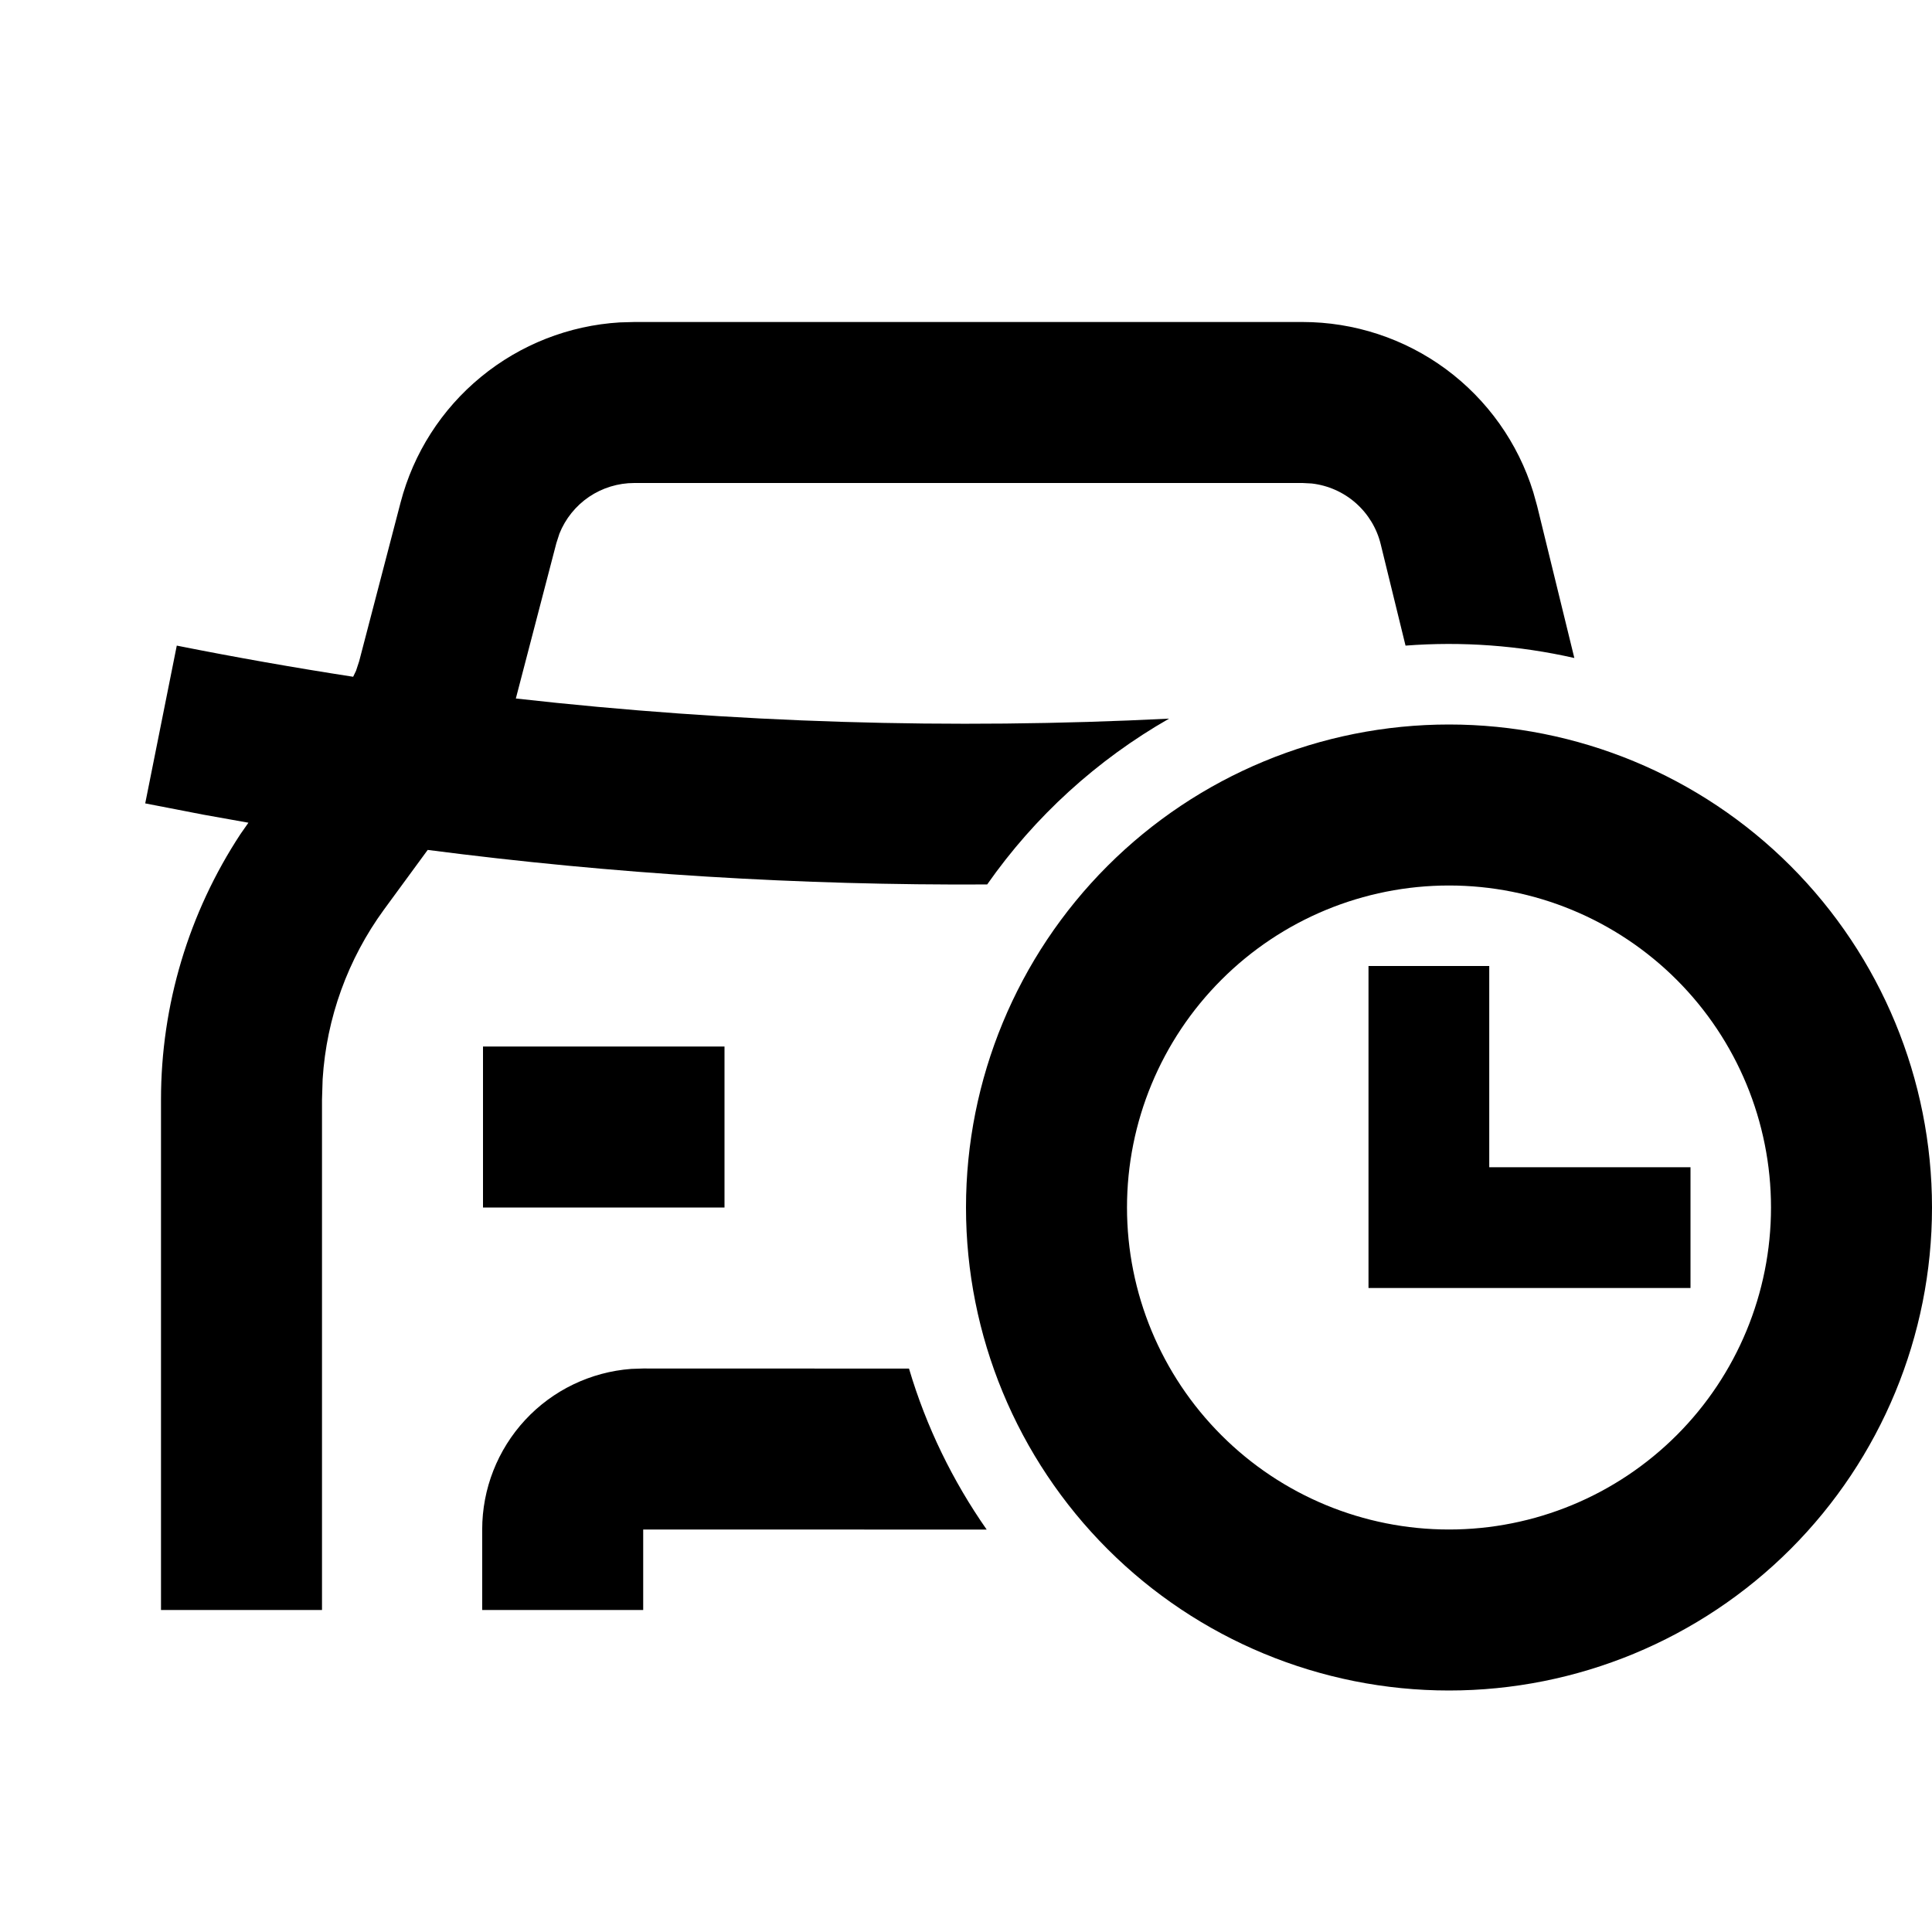
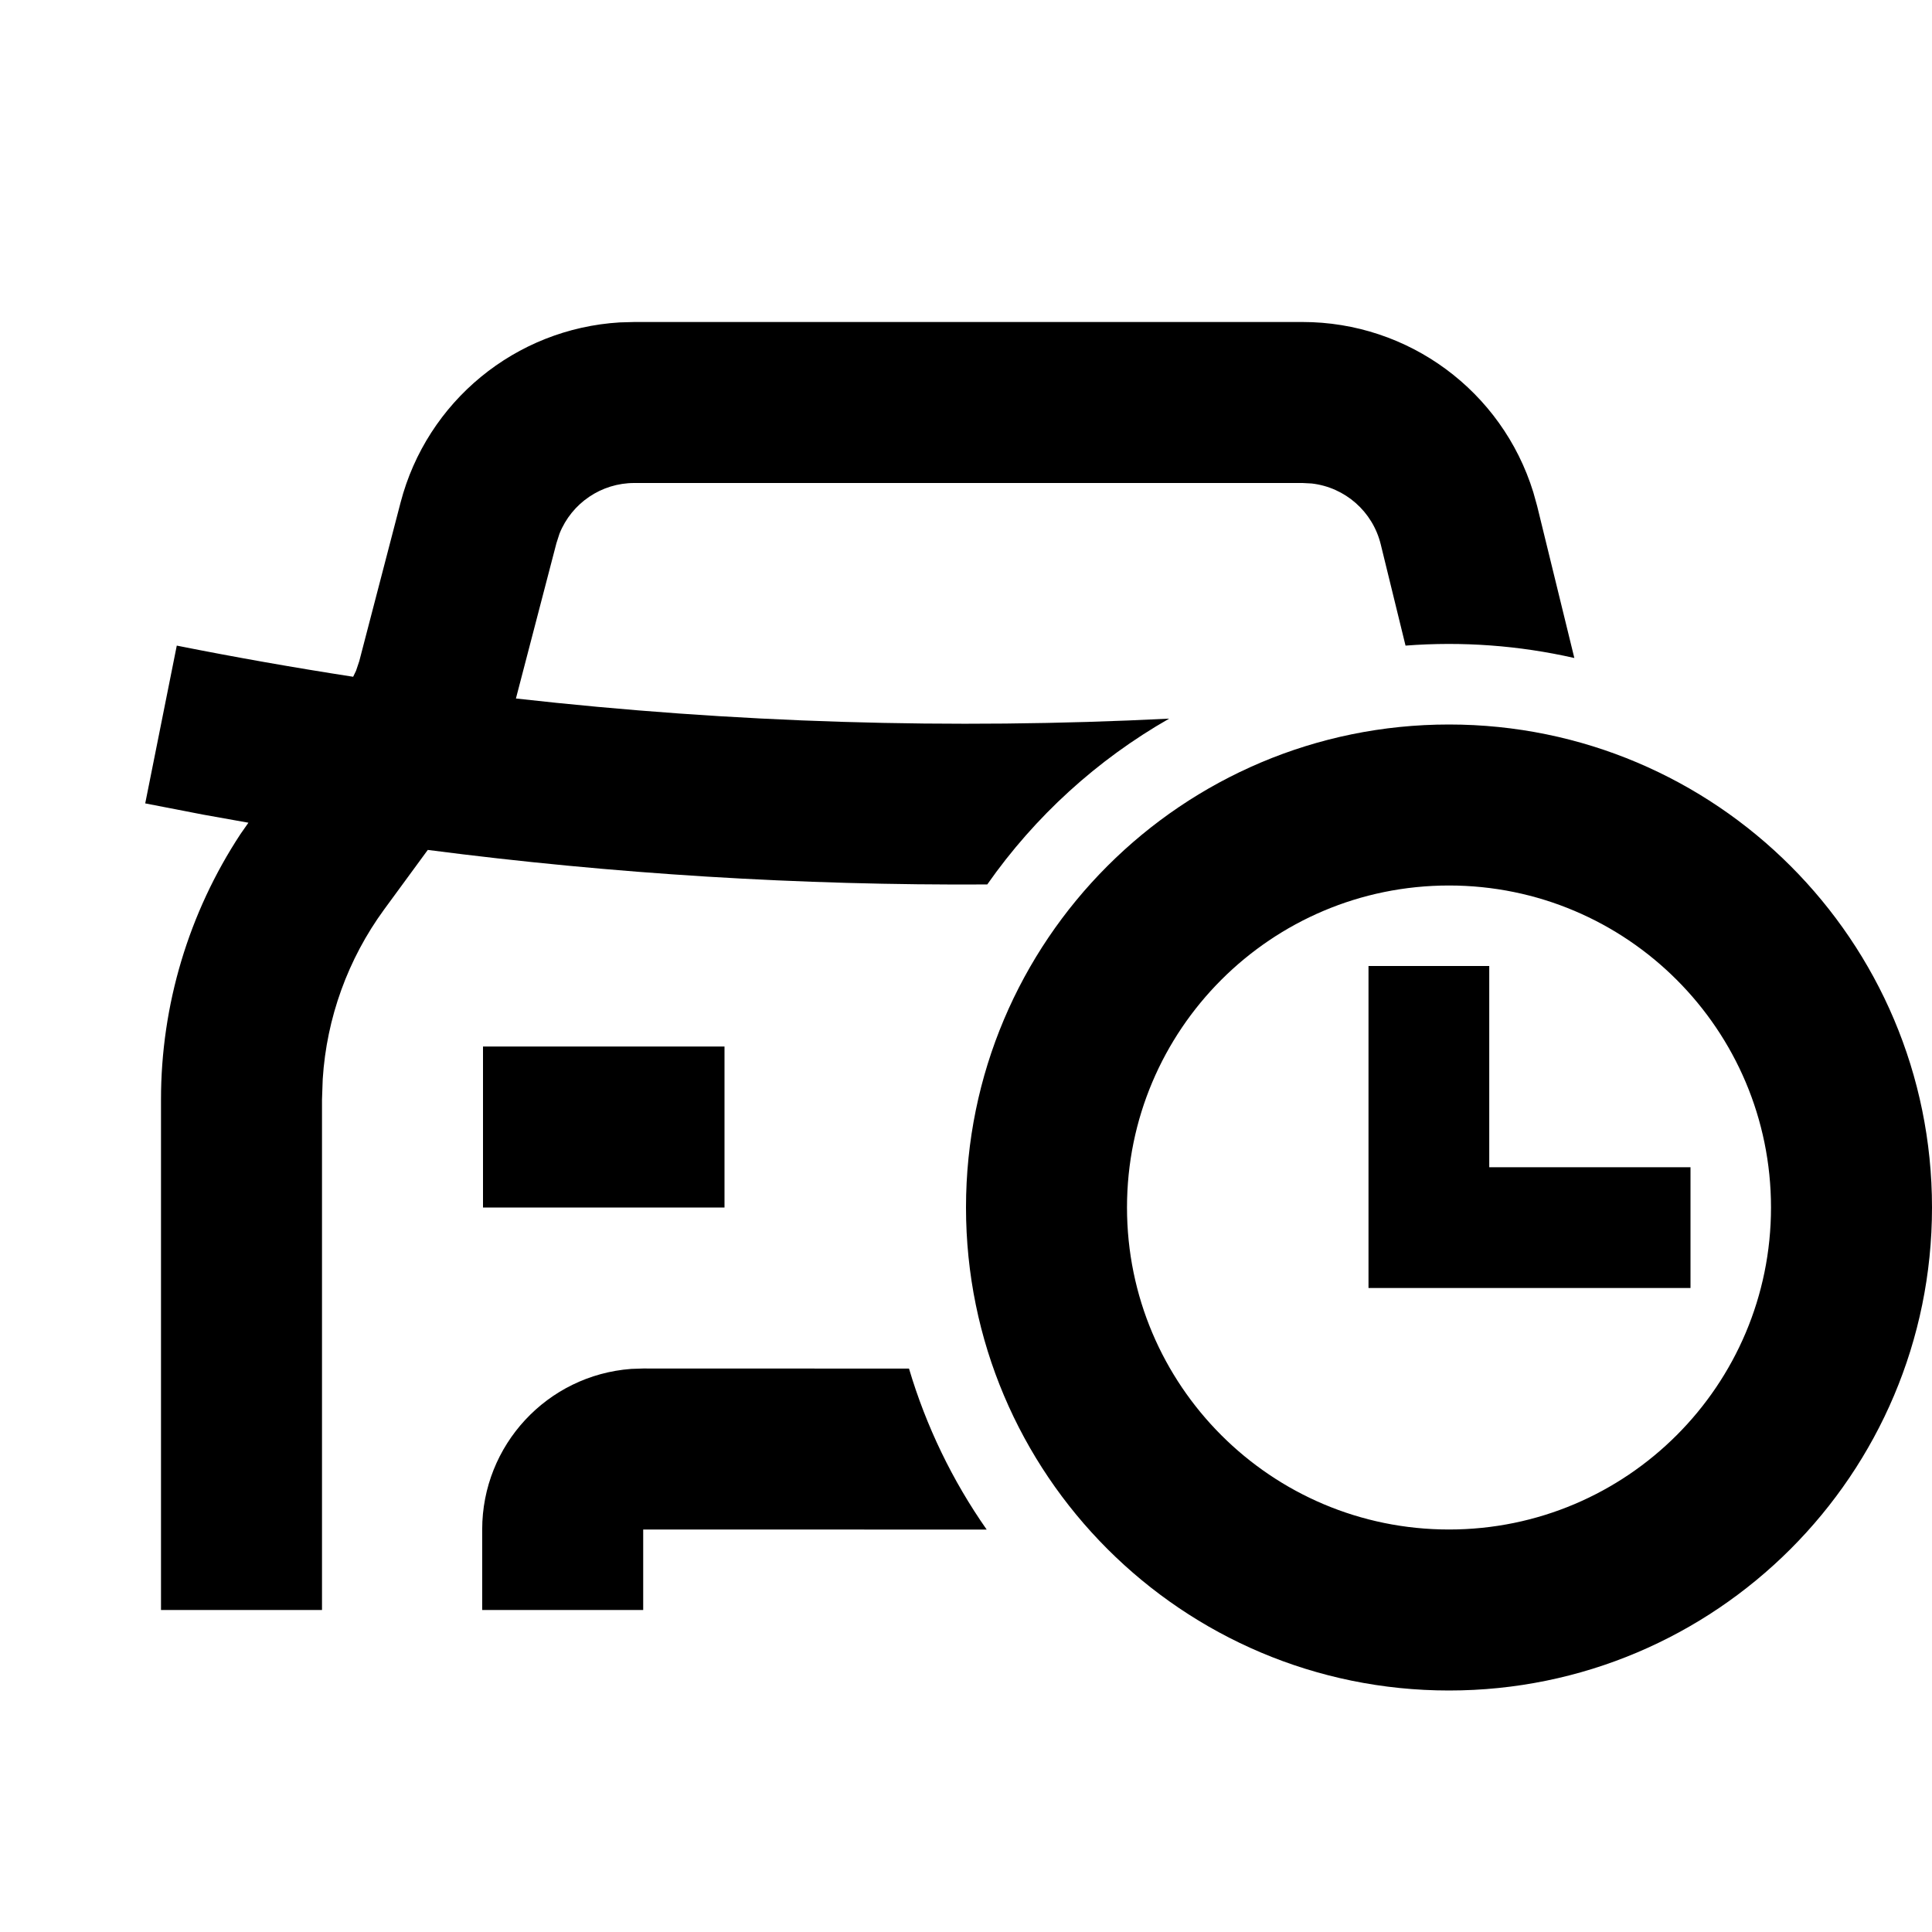
- <svg xmlns="http://www.w3.org/2000/svg" width="24" height="24" viewBox="0 0 24 24" fill="none">
-   <path fill-rule="evenodd" clip-rule="evenodd" d="M18 9C19.591 9 21.118 9.632 22.243 10.757C23.368 11.883 24 13.409 24 15C24 16.591 23.368 18.117 22.243 19.243C21.118 20.368 19.591 21 18 21C16.409 21 14.883 20.368 13.758 19.243C12.632 18.117 12 16.591 12 15C12 13.409 12.632 11.883 13.758 10.757C14.883 9.632 16.409 9 18 9ZM16.18 4C16.821 4 17.445 4.205 17.961 4.585C18.477 4.966 18.858 5.502 19.047 6.114L19.095 6.286L19.557 8.174C18.87 8.018 18.163 7.966 17.46 8.02L17.152 6.762C17.104 6.563 16.995 6.384 16.842 6.249C16.689 6.114 16.497 6.029 16.294 6.006L16.181 6H7.879C7.679 6 7.483 6.06 7.317 6.172C7.152 6.284 7.023 6.444 6.949 6.63L6.911 6.748L6.408 8.677C9.102 8.98 11.816 9.064 14.523 8.927C13.627 9.439 12.855 10.142 12.263 10.987C9.94 11 7.618 10.857 5.313 10.558L4.77 11.299C4.321 11.914 4.056 12.645 4.008 13.405L4 13.66V20H2V13.659C2 12.486 2.344 11.339 2.988 10.36L3.086 10.22L2.526 10.12L1.804 9.98L2.196 8.02C2.924 8.165 3.655 8.294 4.387 8.407L4.423 8.332L4.462 8.213L4.976 6.243C5.136 5.63 5.485 5.084 5.975 4.682C6.464 4.28 7.068 4.043 7.7 4.005L7.88 4H16.182H16.18ZM7.992 17L11.292 17.001C11.506 17.724 11.835 18.397 12.257 19.001L7.99 19V20H5.99V19C5.99 18.495 6.181 18.009 6.524 17.639C6.867 17.269 7.338 17.043 7.841 17.005L7.991 17H7.992ZM18 11C16.939 11 15.922 11.421 15.172 12.172C14.422 12.922 14 13.939 14 15C14 16.061 14.422 17.078 15.172 17.828C15.922 18.579 16.939 19 18 19C19.061 19 20.078 18.579 20.829 17.828C21.579 17.078 22 16.061 22 15C22 13.939 21.579 12.922 20.829 12.172C20.078 11.421 19.061 11 18 11ZM18.5 12V14.5H21V16H17V12H18.5ZM9 13V15H6V13H9Z" fill="black" />
+ <svg xmlns="http://www.w3.org/2000/svg" width="24" height="24" fill="none" viewBox="0 0 24 24">
+   <path fill="#000" fill-rule="evenodd" d="M18 9a6 6 0 1 1 0 12 6 6 0 0 1 0-12Zm-1.82-5a3 3 0 0 1 2.867 2.114l.048.172.462 1.888a7.023 7.023 0 0 0-2.097-.154l-.308-1.258a1 1 0 0 0-.858-.756L16.181 6H7.88a1 1 0 0 0-.93.63l-.038.118-.503 1.929a49.99 49.99 0 0 0 8.115.25 6.992 6.992 0 0 0-2.26 2.06 51.68 51.68 0 0 1-6.95-.429l-.543.741a4 4 0 0 0-.762 2.106L4 13.66V20H2v-6.341a6 6 0 0 1 .988-3.299l.098-.14-.56-.1-.722-.14.392-1.96c.728.145 1.46.274 2.191.387l.036-.075.04-.119.513-1.97A3 3 0 0 1 7.7 4.005L7.88 4h8.302-.002ZM7.992 17l3.3.001a6.92 6.92 0 0 0 .965 2L7.99 19v1h-2v-1a2 2 0 0 1 1.851-1.995l.15-.005h.001ZM18 11a4 4 0 1 0 0 8 4 4 0 0 0 0-8Zm.5 1v2.5H21V16h-4v-4h1.5ZM9 13v2H6v-2h3Z" clip-rule="evenodd" />
</svg>
